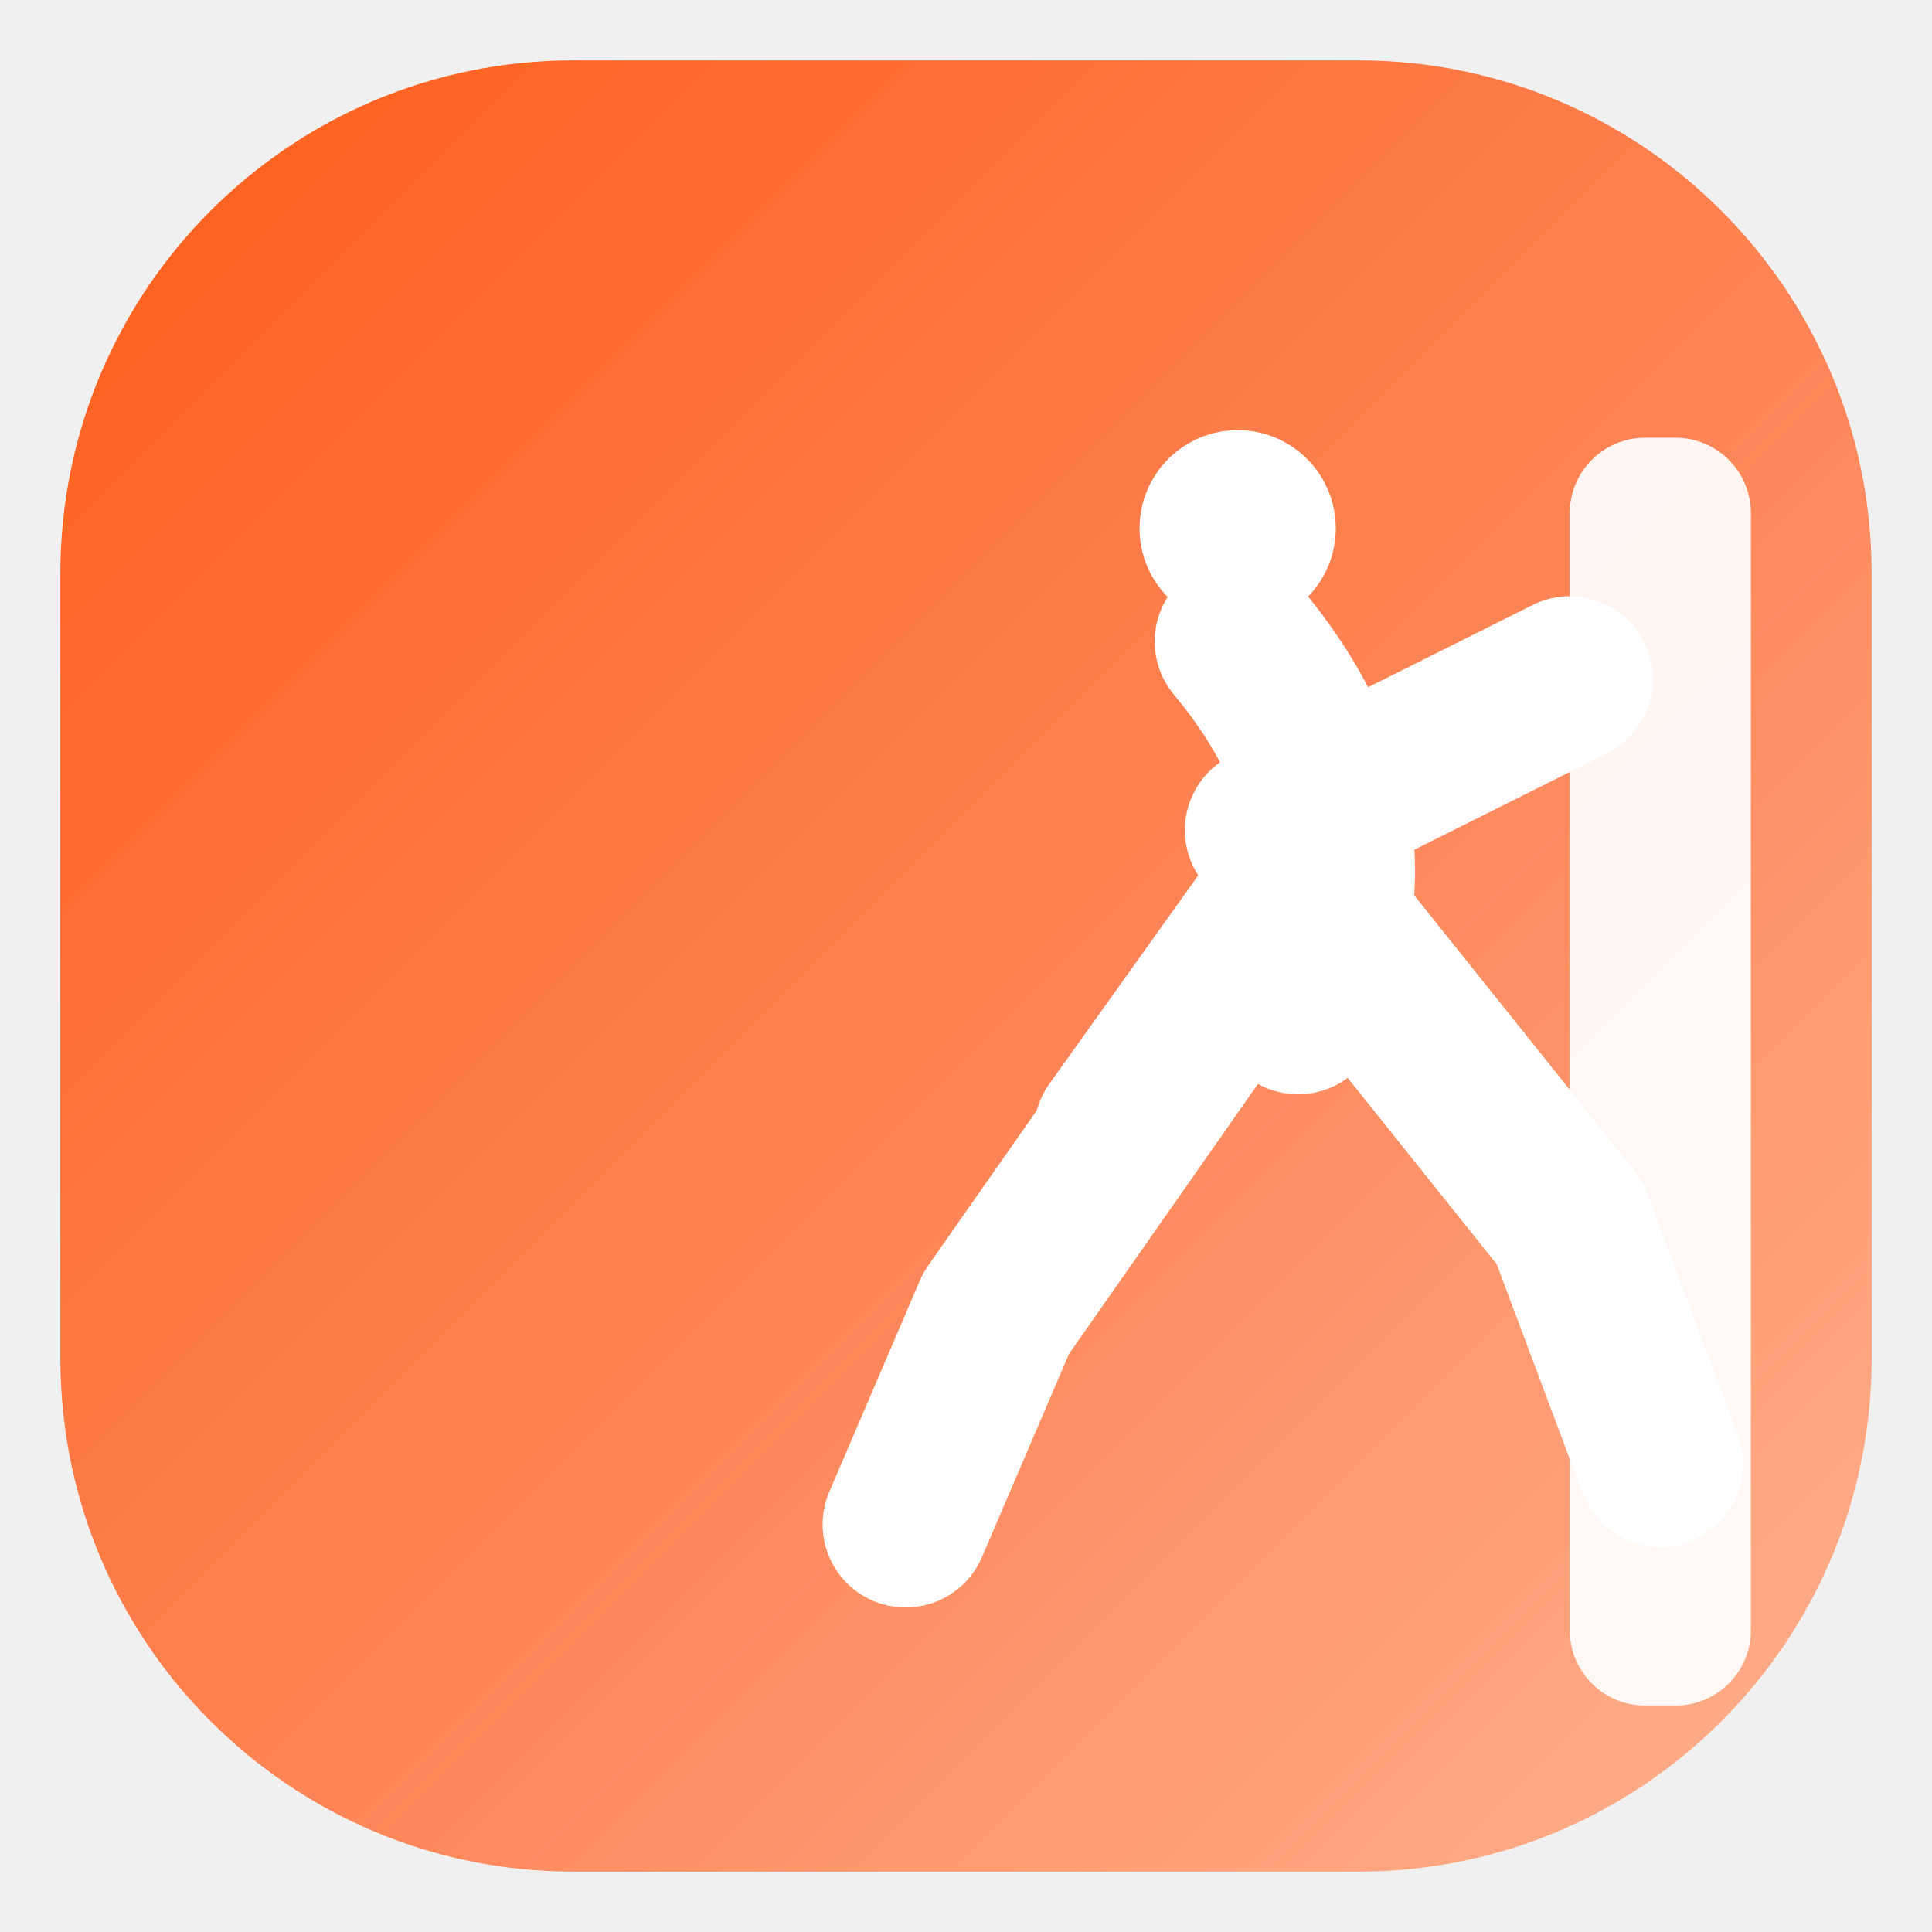
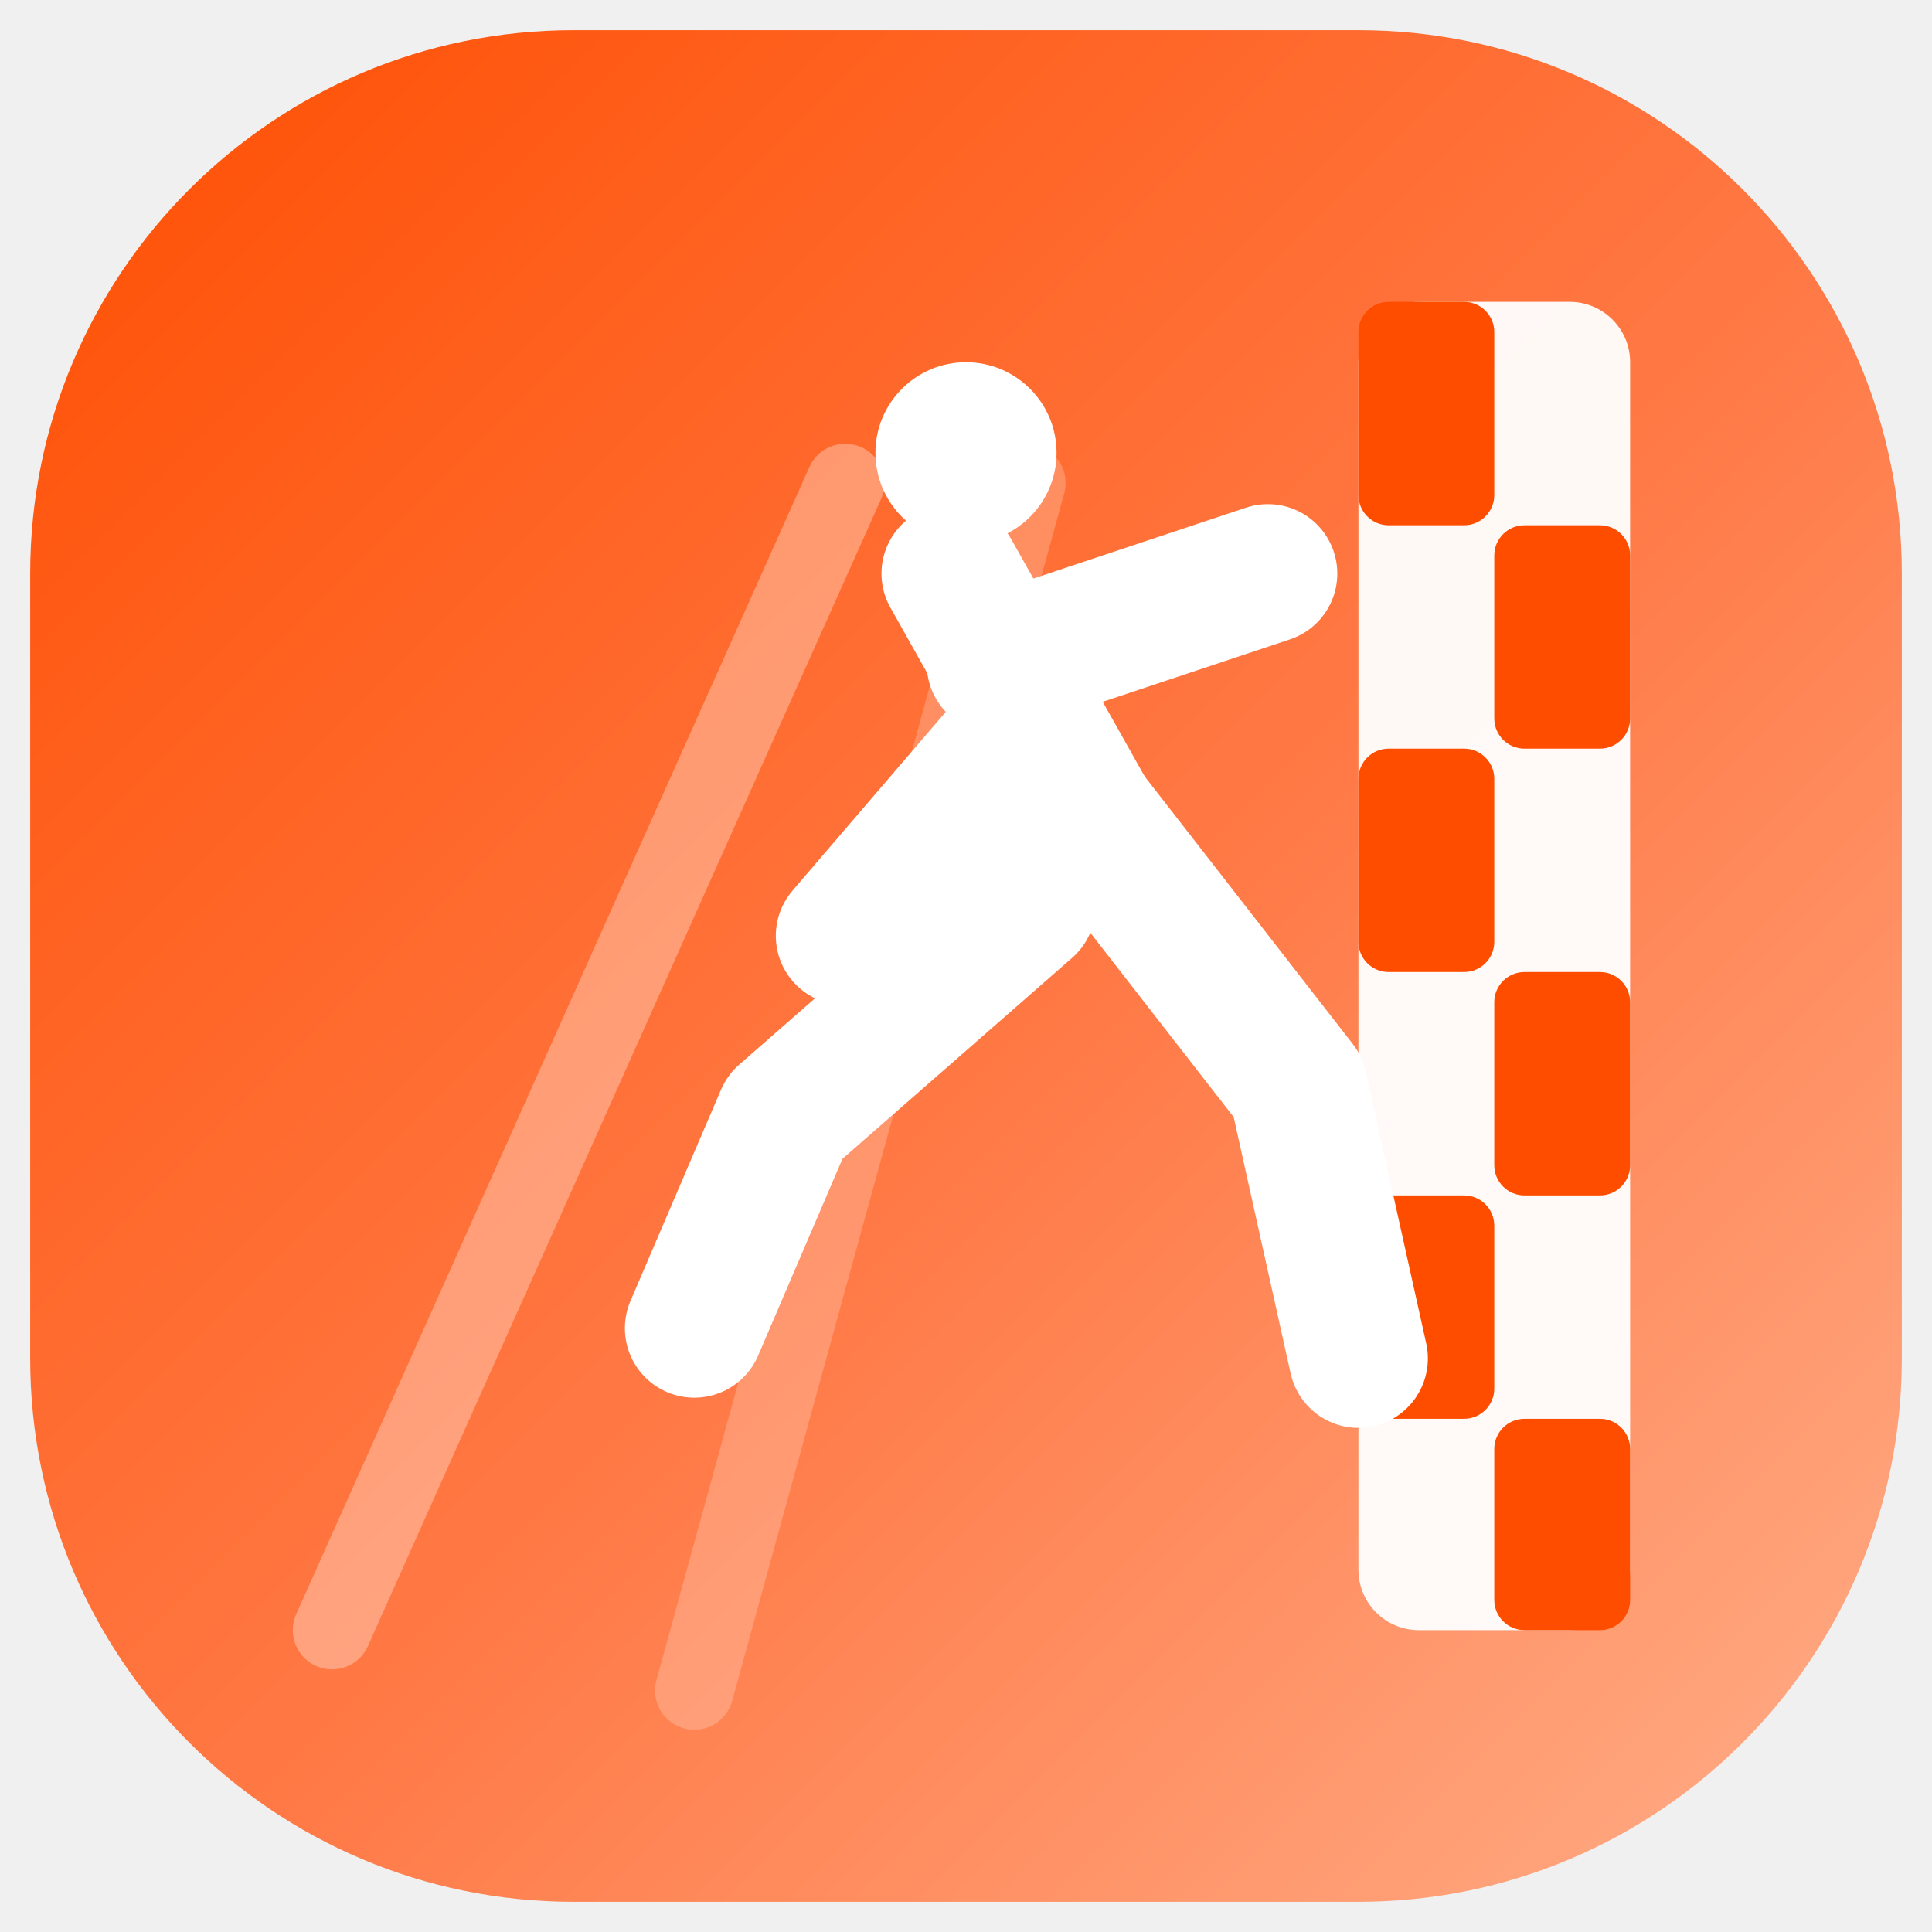
- <svg xmlns="http://www.w3.org/2000/svg" width="512" height="512" viewBox="0 0 512 512" fill="none">
+ <svg xmlns="http://www.w3.org/2000/svg" width="64" height="64" viewBox="0 0 64 64" fill="none">
  <defs>
-     <linearGradient id="jbg" x1="0" y1="0" x2="512" y2="512" gradientUnits="userSpaceOnUse">
+     <linearGradient id="g" x1="0" y1="0" x2="64" y2="64" gradientUnits="userSpaceOnUse">
      <stop offset="0" stop-color="#FF4D00" />
      <stop offset="0.55" stop-color="#FF7A47" />
      <stop offset="1" stop-color="#FFB08C" />
    </linearGradient>
  </defs>
-   <rect x="16" y="16" width="480" height="480" rx="136" fill="url(#jbg)" />
-   <rect x="16" y="16" width="480" height="480" rx="136" fill="white" fill-opacity="0.08" />
-   <g stroke="white" stroke-width="44" stroke-linecap="round" stroke-linejoin="round">
-     <circle cx="328" cy="140" r="26" fill="white" stroke="none" />
-     <path d="M328 170 Q368 218 344 268" />
-     <path d="M352 244 L416 324 L440 388" />
-     <path d="M320 268 L264 348 L240 404" />
-     <path d="M336 220 L416 180" />
-     <path d="M336 244 L296 300" />
+   <rect x="1" y="1" width="62" height="62" rx="18" fill="url(#g)" />
+   <path d="M11 54 L28 16" stroke="white" stroke-opacity="0.32" stroke-width="2.6" stroke-linecap="round" />
+   <path d="M23 56 L34 16" stroke="white" stroke-opacity="0.22" stroke-width="2.6" stroke-linecap="round" />
+   <rect x="45" y="10" width="9" height="44" rx="2" fill="white" fill-opacity="0.95" />
+   <g fill="#FF4D00">
+     <rect x="45" y="10" width="4.5" height="7.4" rx="1" />
+     <rect x="49.5" y="17.4" width="4.5" height="7.4" rx="1" />
+     <rect x="45" y="24.8" width="4.5" height="7.4" rx="1" />
+     <rect x="49.5" y="32.2" width="4.5" height="7.4" rx="1" />
+     <rect x="45" y="39.6" width="4.5" height="7.4" rx="1" />
+     <rect x="49.5" y="47" width="4.5" height="7" rx="1" />
  </g>
-   <rect x="416" y="116" width="48" height="336" rx="20" fill="white" fill-opacity="0.92" />
+   <g stroke="white" stroke-width="4.6" stroke-linecap="round" stroke-linejoin="round">
+     <circle cx="32" cy="15" r="3" fill="white" stroke="none" />
+     <path d="M31.5 19 L36 27" />
+     <path d="M36 27 L43 36 L45 45" />
+     <path d="M34 30 L26 37 L23 44" />
+     <path d="M33 22 L42 19" />
+     <path d="M34 24 L28 31" />
+   </g>
</svg>
